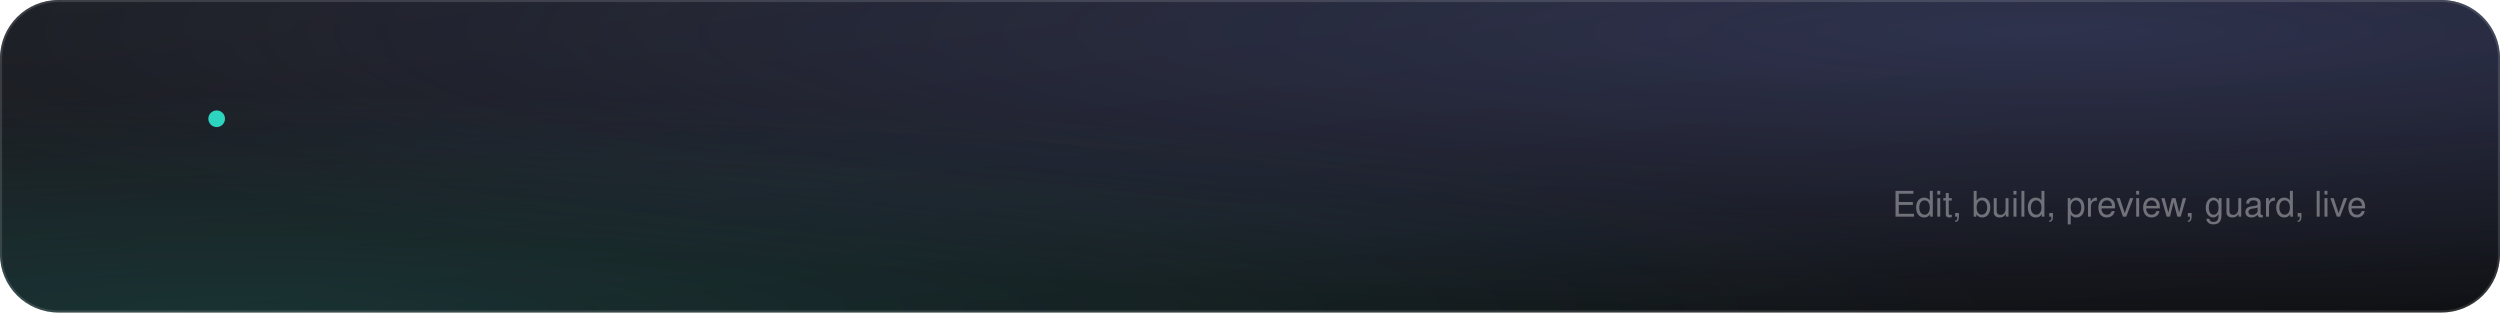
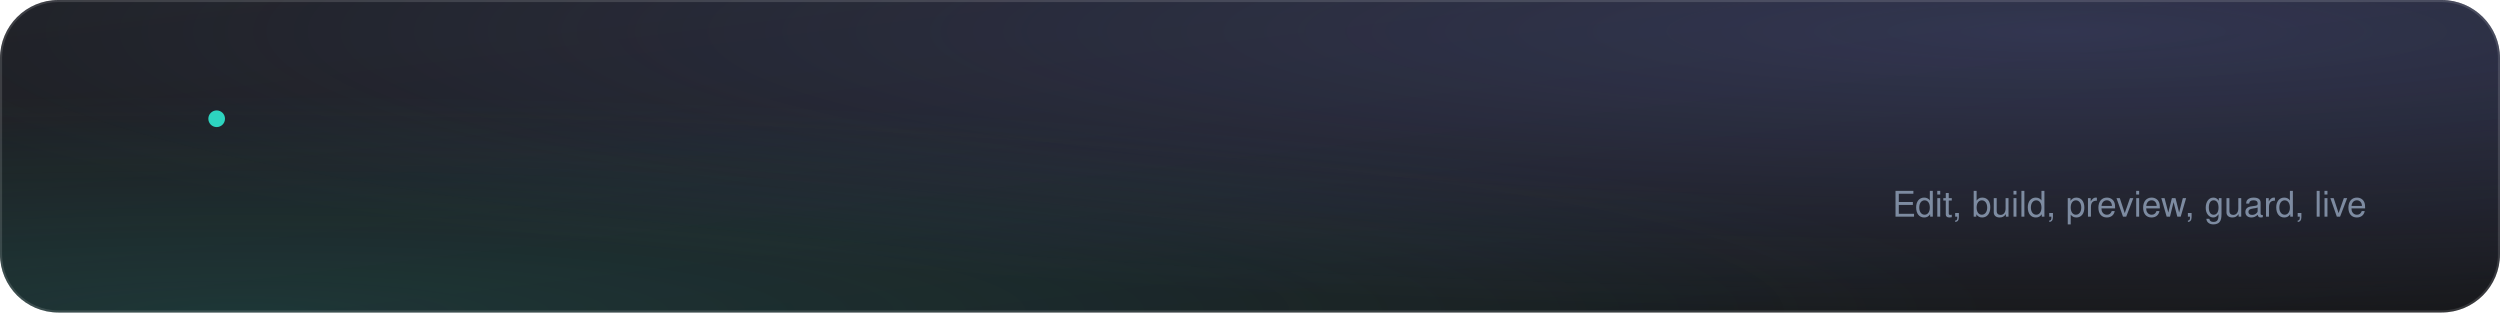
<svg xmlns="http://www.w3.org/2000/svg" viewBox="0 0 1200 150" width="1200" height="150" role="img" aria-label="06 How it works. Edit, build, preview, guard, live">
  <style>.ln{transform-origin:64px 0;transform:scaleX(0);animation:ln 1.2s .2s ease-out forwards}@keyframes ln{to{transform:scaleX(1)}}.in{opacity:0;animation:in .8s ease-out forwards}.i2{animation-delay:.25s}@keyframes in{from{opacity:0;transform:translateX(-10px)}to{opacity:1;transform:none}}.dot{animation:d 2.4s ease-in-out infinite}@keyframes d{0%,100%{opacity:.35}50%{opacity:1}}@media (prefers-reduced-motion: reduce){*{animation:none!important}}</style>
  <defs>
    <linearGradient id="bg" x1="0" y1="0" x2="1" y2="1">
-       <stop offset="0" stop-color="#1d1f24" />
-       <stop offset="1" stop-color="#101114" />
+       <stop offset="0" stop-color="#1f2125" />
+       <stop offset="1" stop-color="#18191c" />
    </linearGradient>
    <linearGradient id="accent" x1="0" y1="0" x2="1" y2="0">
      <stop offset="0" stop-color="#2dd4bf" />
      <stop offset=".5" stop-color="#818cf8" />
      <stop offset="1" stop-color="#c084fc" />
    </linearGradient>
    <radialGradient id="glow" cx=".82" cy=".1" r=".9">
      <stop offset="0" stop-color="#818cf8" stop-opacity=".22" />
      <stop offset="1" stop-color="#818cf8" stop-opacity="0" />
    </radialGradient>
    <radialGradient id="glow2" cx=".1" cy="1" r=".7">
      <stop offset="0" stop-color="#2dd4bf" stop-opacity=".14" />
      <stop offset="1" stop-color="#2dd4bf" stop-opacity="0" />
    </radialGradient>
  </defs>
  <rect width="1200" height="150" rx="28" fill="url(#bg)" />
  <rect width="1200" height="150" rx="28" fill="url(#glow)" />
  <rect width="1200" height="150" rx="28" fill="url(#glow2)" />
  <rect x=".5" y=".5" width="1199" height="149" rx="27.5" fill="none" stroke="rgba(255,255,255,0.13)" />
  <g class="in">
    <text x="64" y="62" font-family="SFMono-Regular, Menlo, Consolas, monospace" font-size="15" font-weight="600" fill="#2dd4bf" text-anchor="start" letter-spacing="3">06</text>
  </g>
  <circle class="dot" cx="104" cy="57" r="4" fill="#2dd4bf" />
  <g class="in i2">
    <text x="64" y="104" font-family="-apple-system, BlinkMacSystemFont, 'Segoe UI', Helvetica, Arial, sans-serif" font-size="40" font-weight="700" fill="#f5f5f7" text-anchor="start" letter-spacing="-1">How it works</text>
  </g>
-   <text x="1136" y="104" font-family="-apple-system, BlinkMacSystemFont, 'Segoe UI', Helvetica, Arial, sans-serif" font-size="17" font-weight="400" fill="#71717a" text-anchor="end" letter-spacing="0">Edit, build, preview, guard, live</text>
+   <text x="1136" y="104" font-family="-apple-system, BlinkMacSystemFont, 'Segoe UI', Helvetica, Arial, sans-serif" font-size="17" font-weight="400" fill="#7d8ba1" text-anchor="end" letter-spacing="0">Edit, build, preview, guard, live</text>
  <rect class="ln" x="64" y="124" width="1072" height="2" rx="1" fill="url(#accent)" />
</svg>
